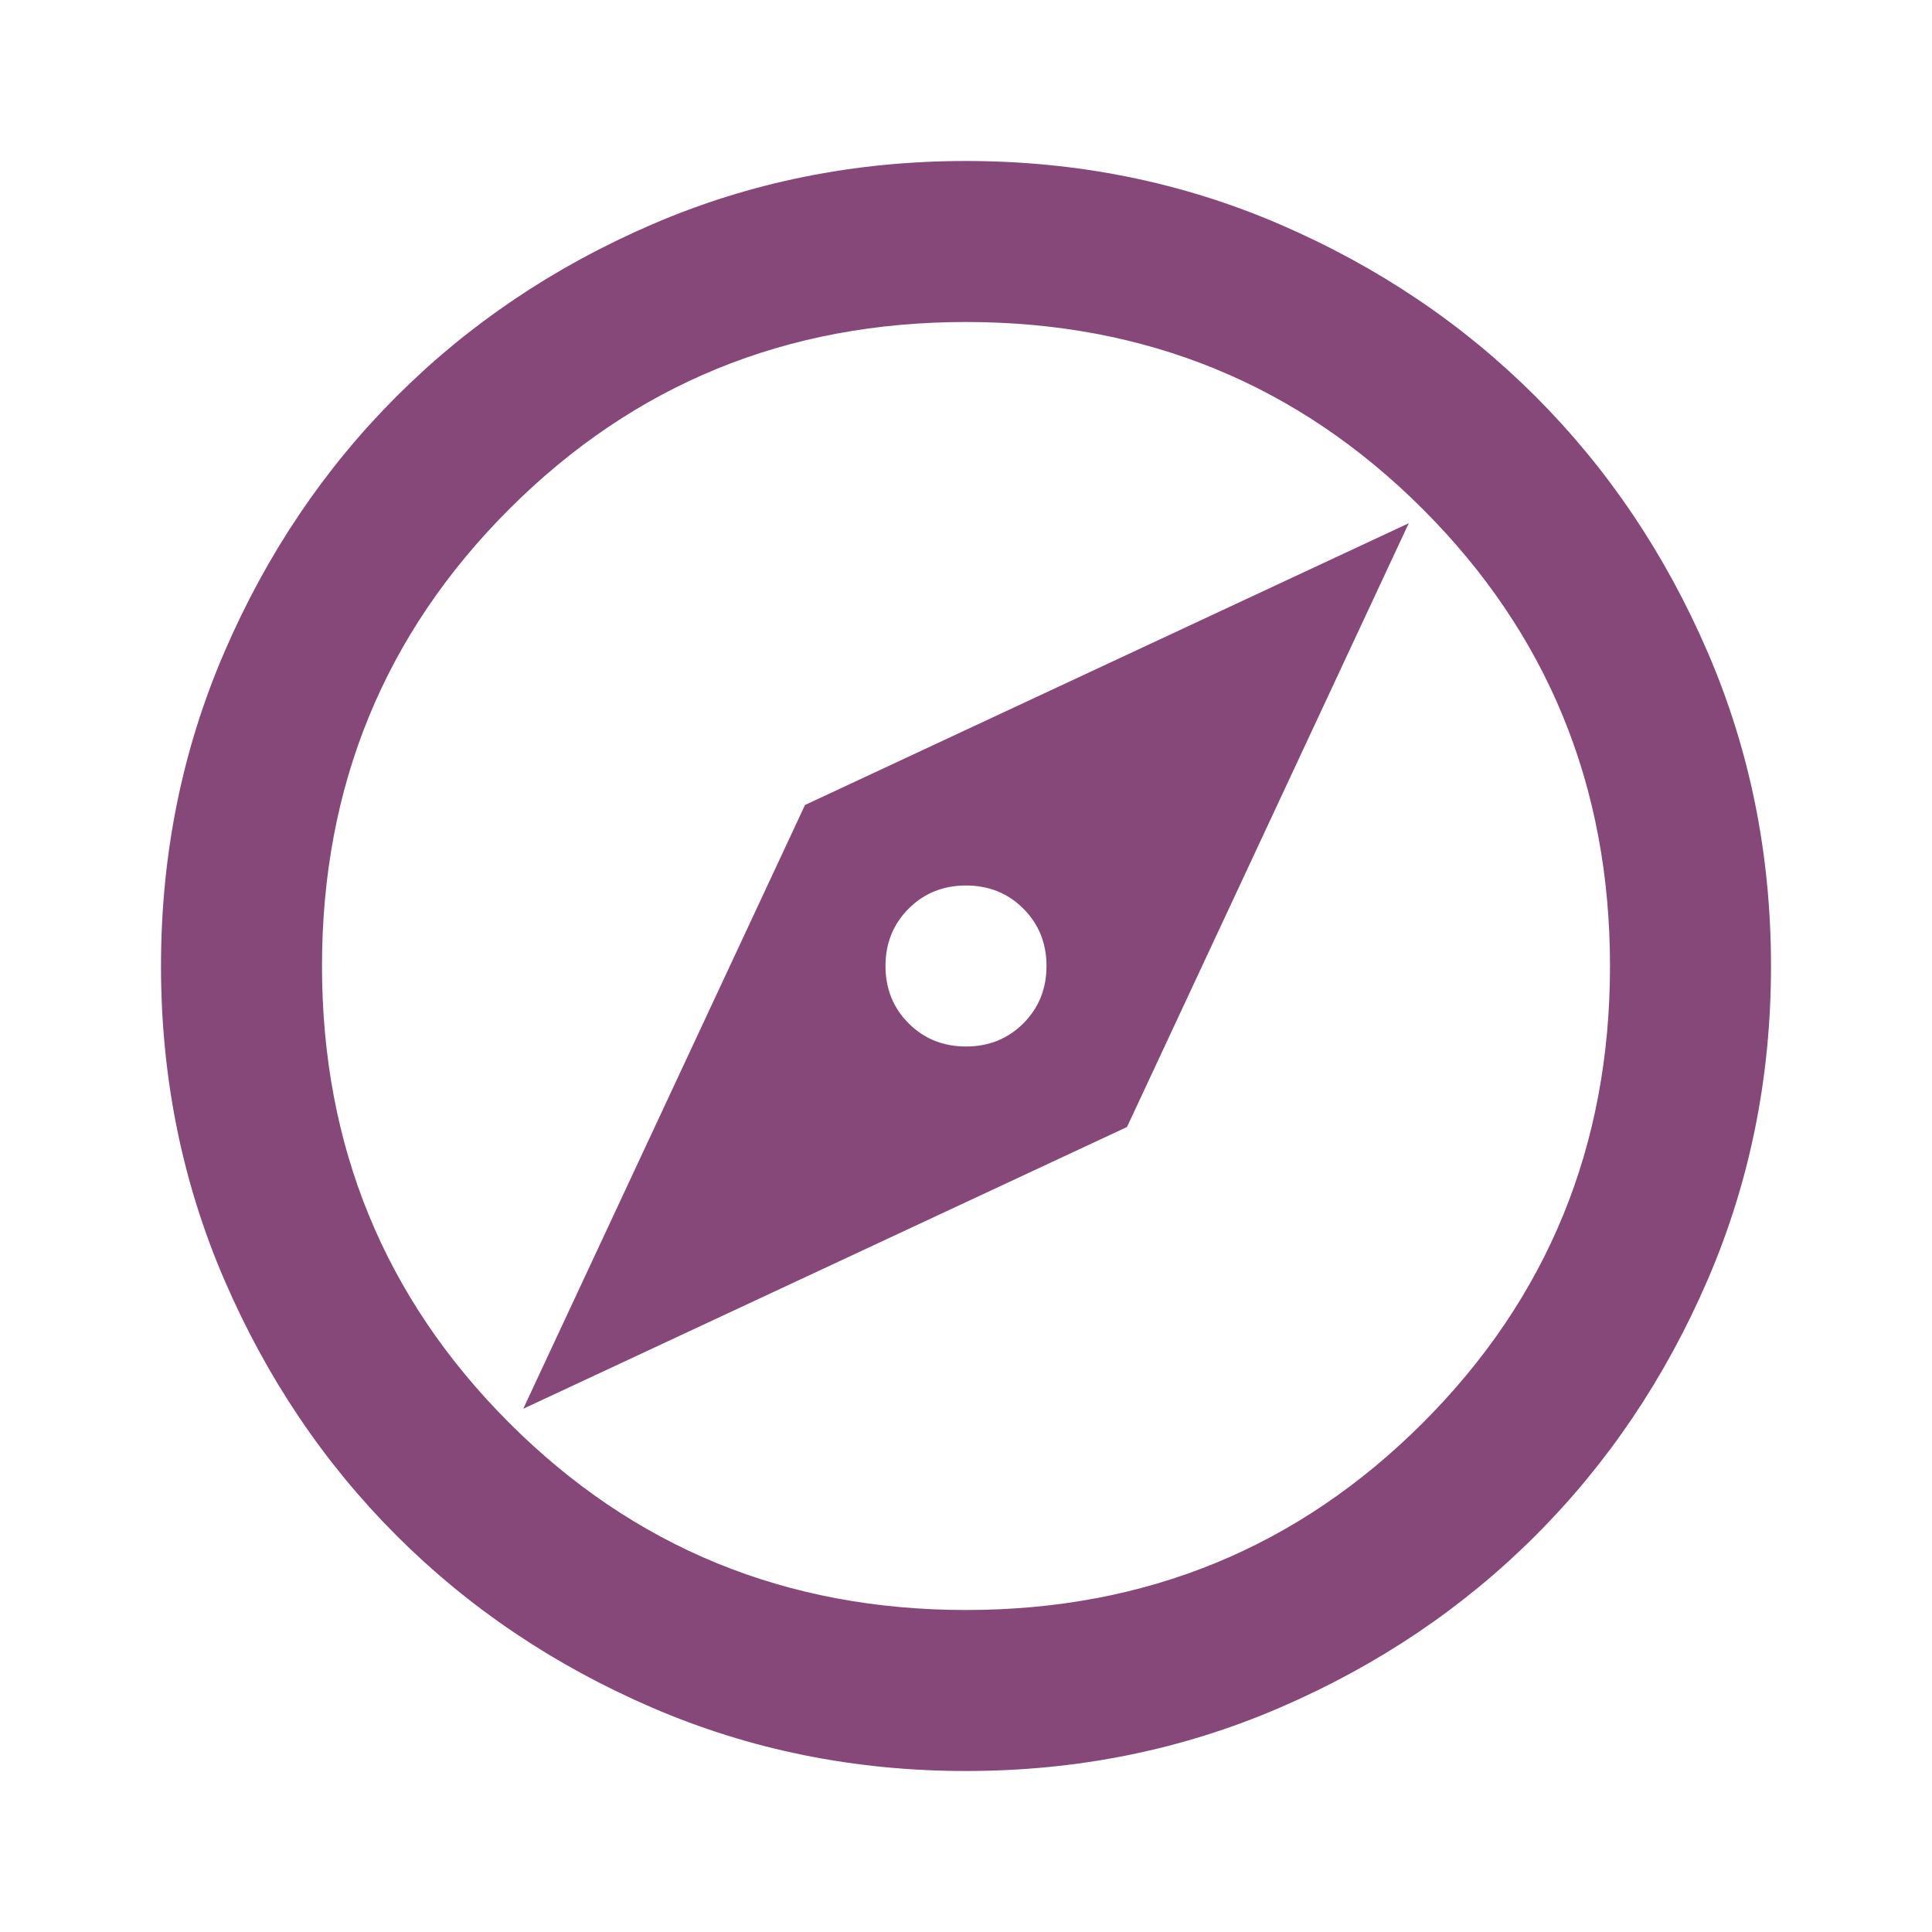
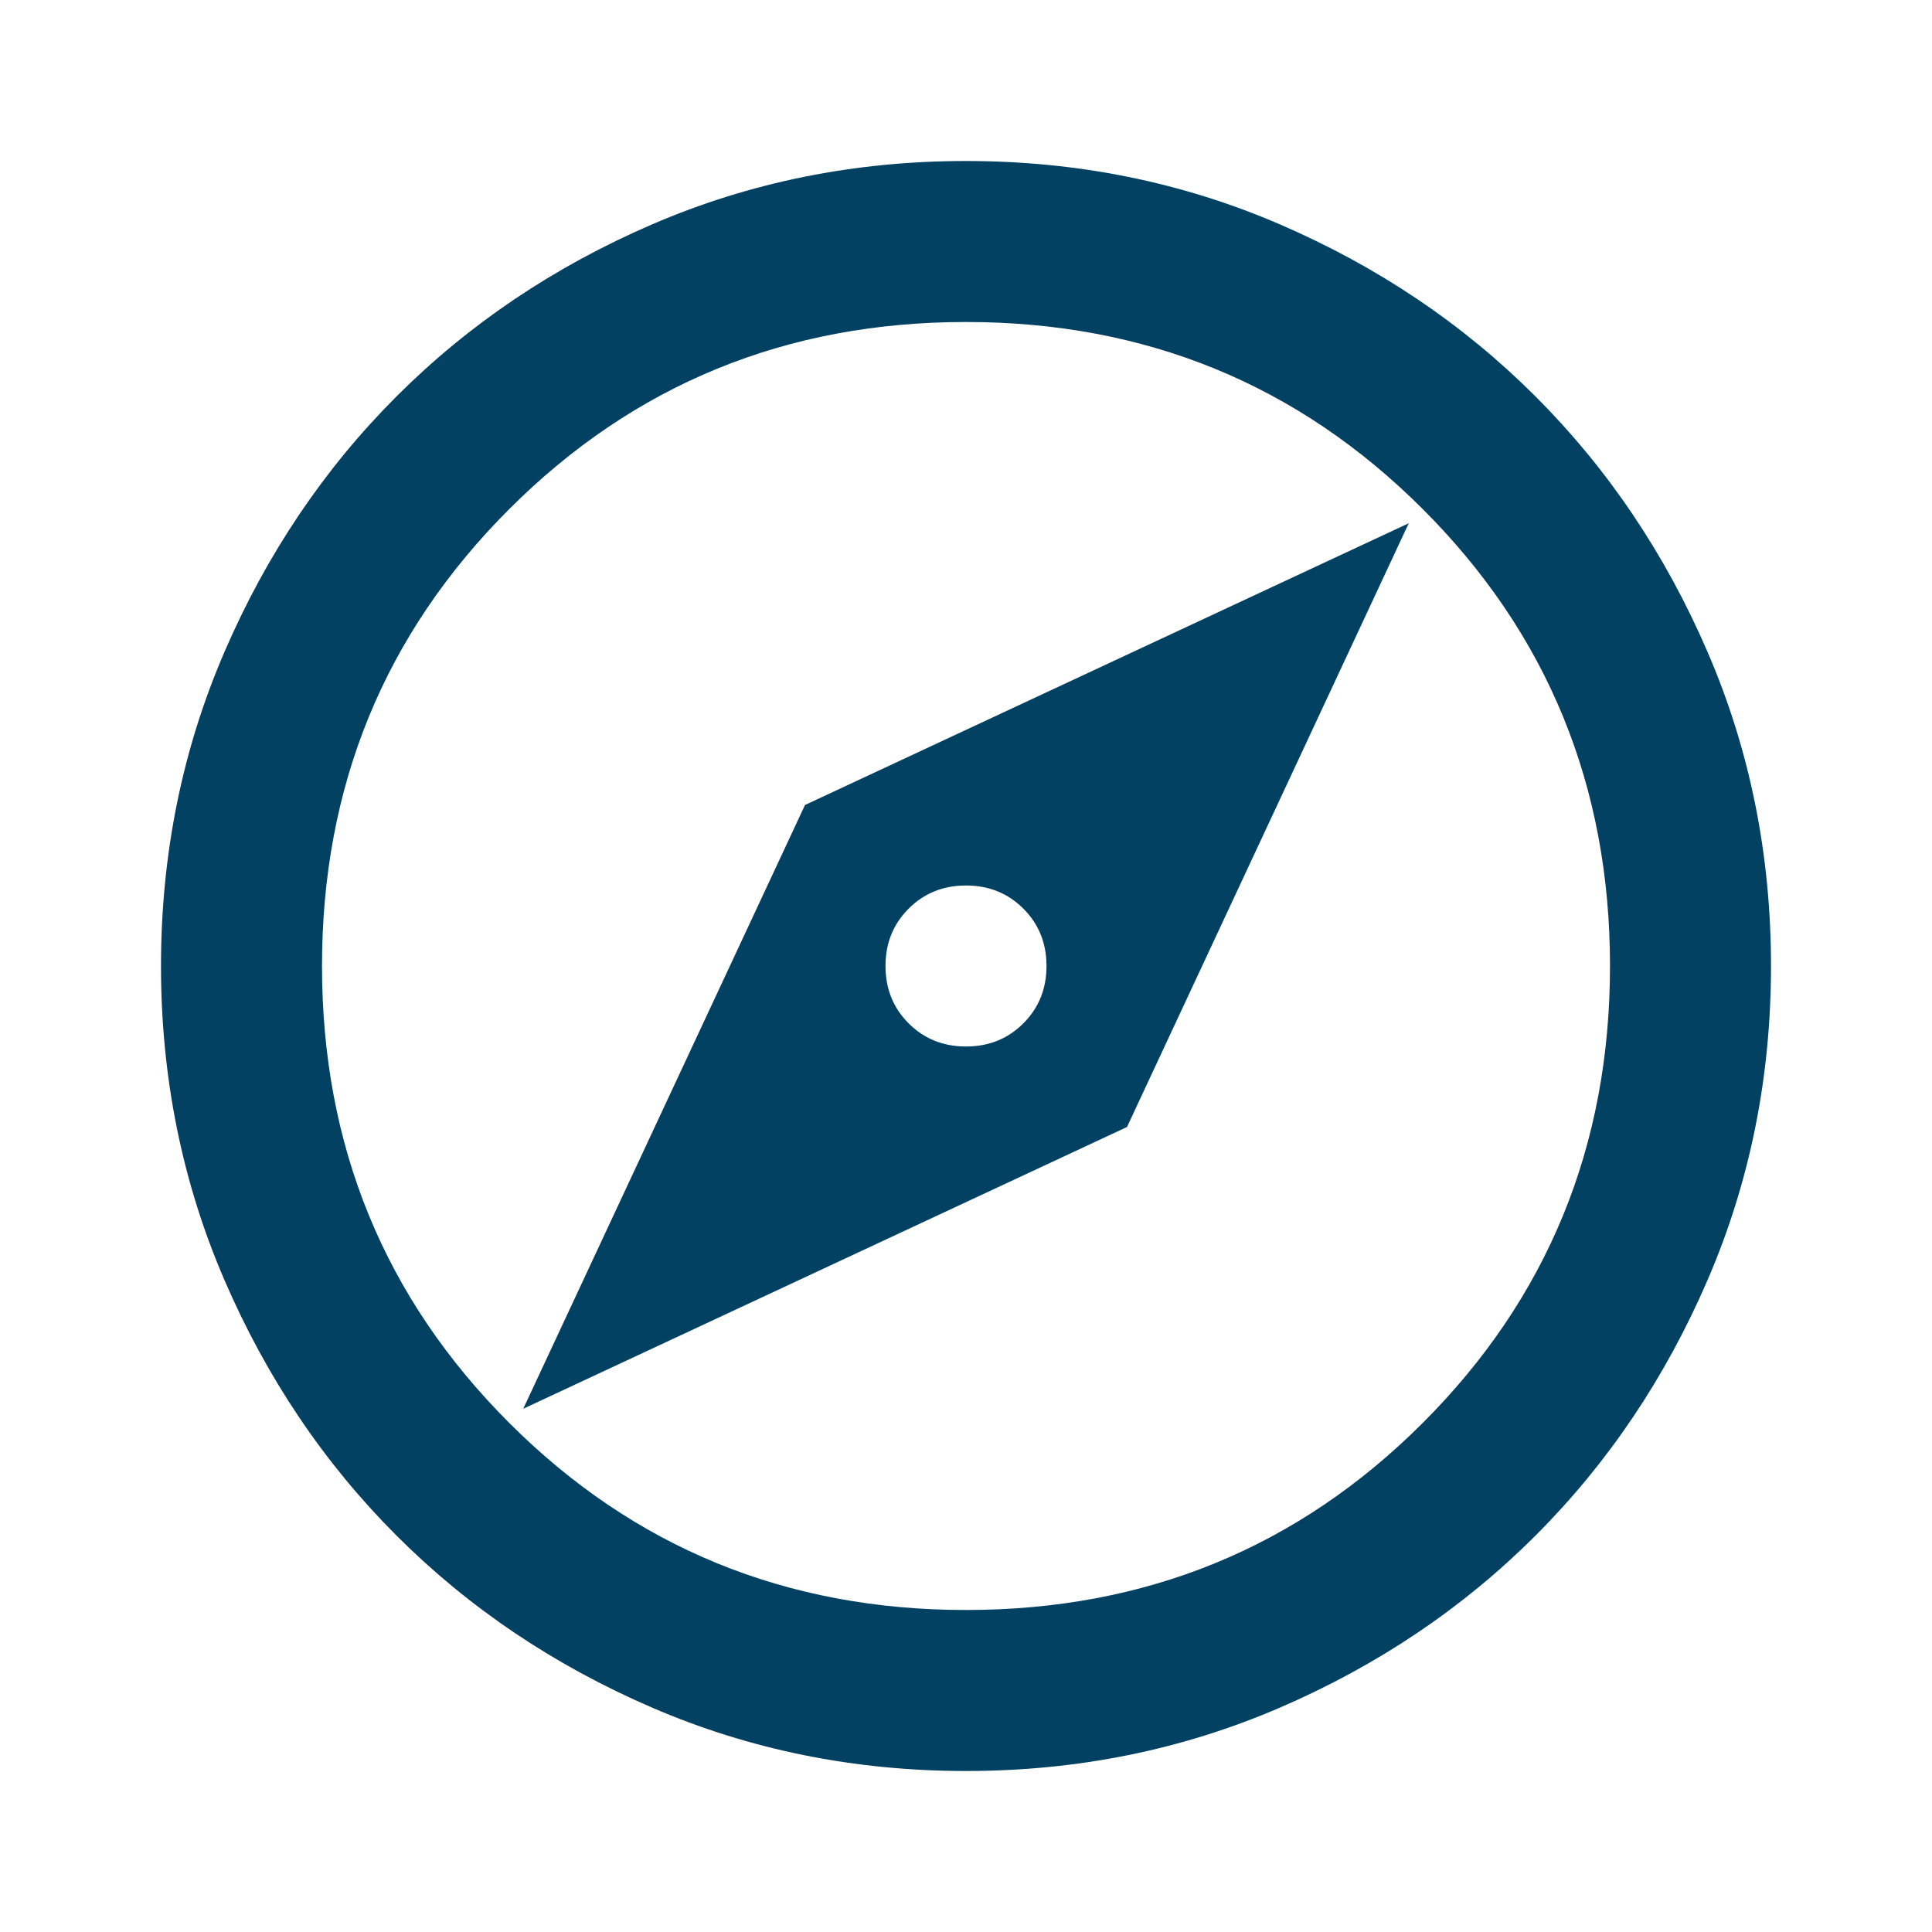
- <svg xmlns="http://www.w3.org/2000/svg" height="24px" viewBox="0 -960 960 960" width="24px" fill="#864879">
+ <svg xmlns="http://www.w3.org/2000/svg" height="24px" viewBox="0 -960 960 960" width="24px" fill="#034163">
  <path d="m260-260 300-140 140-300-300 140-140 300Zm220-180q-17 0-28.5-11.5T440-480q0-17 11.5-28.5T480-520q17 0 28.5 11.5T520-480q0 17-11.5 28.5T480-440Zm0 360q-83 0-156-31.5T197-197q-54-54-85.5-127T80-480q0-83 31.5-156T197-763q54-54 127-85.5T480-880q83 0 156 31.5T763-763q54 54 85.5 127T880-480q0 83-31.5 156T763-197q-54 54-127 85.5T480-80Zm0-80q134 0 227-93t93-227q0-134-93-227t-227-93q-134 0-227 93t-93 227q0 134 93 227t227 93Zm0-320Z" />
</svg>
